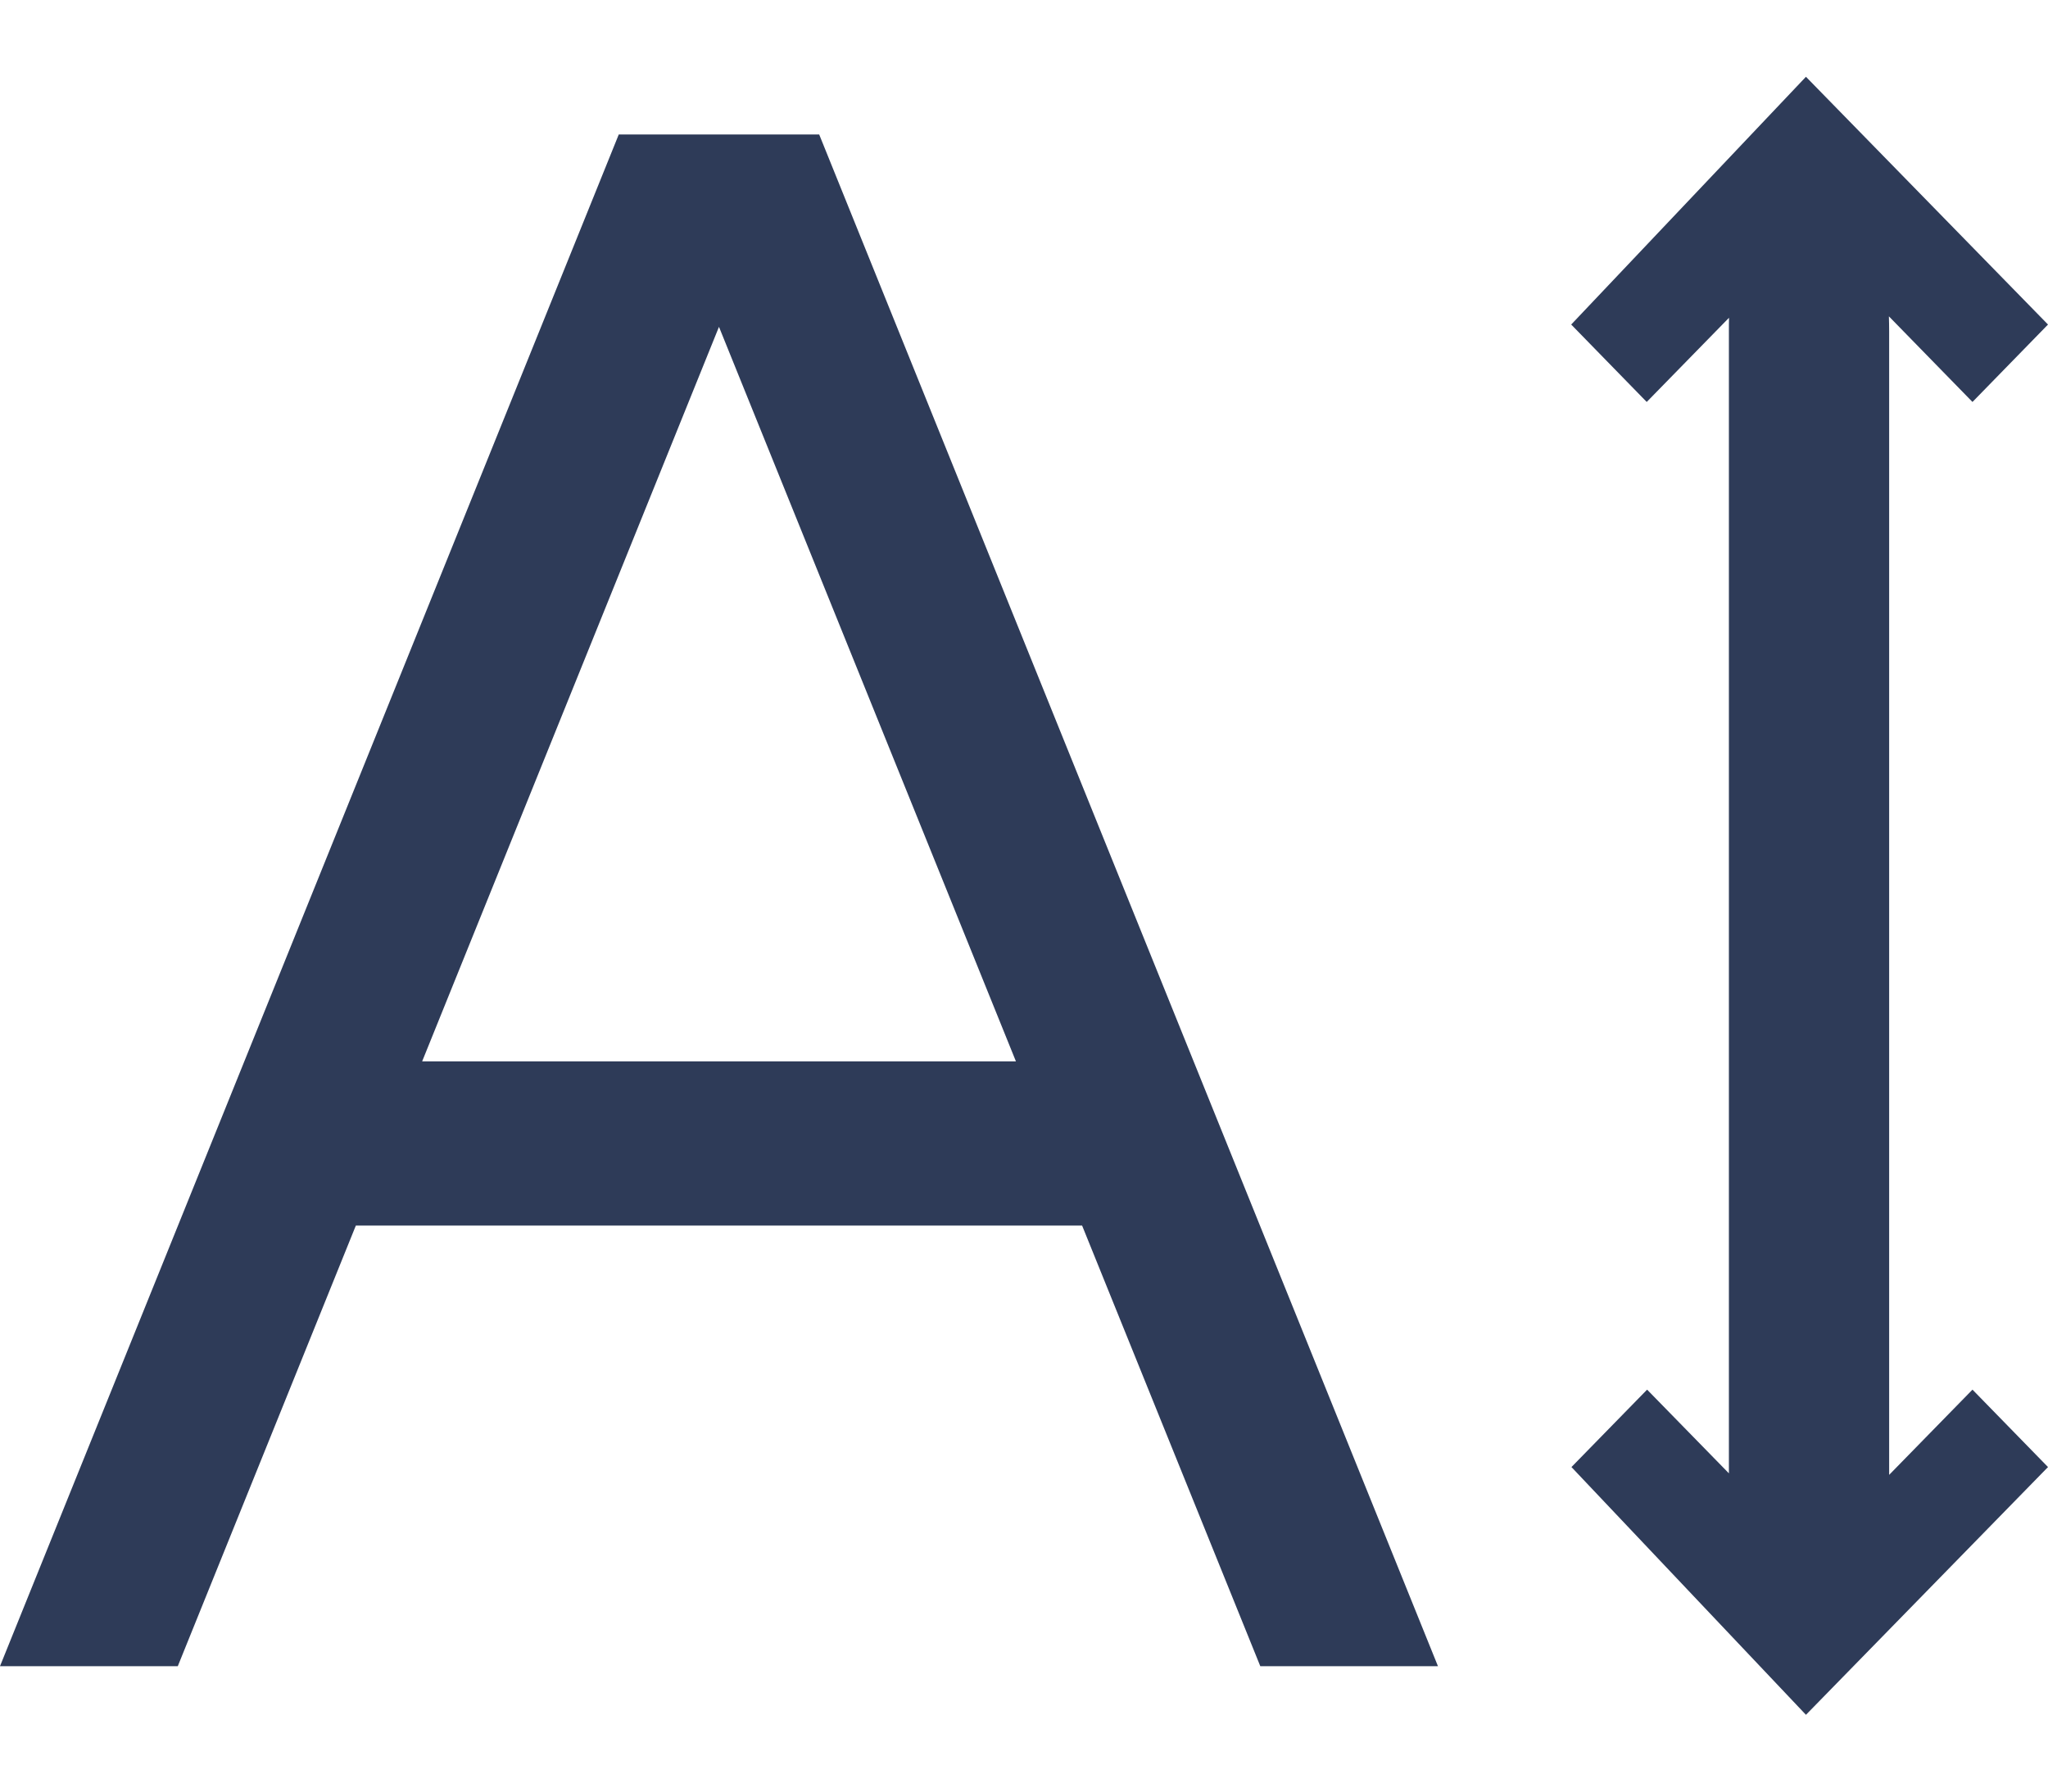
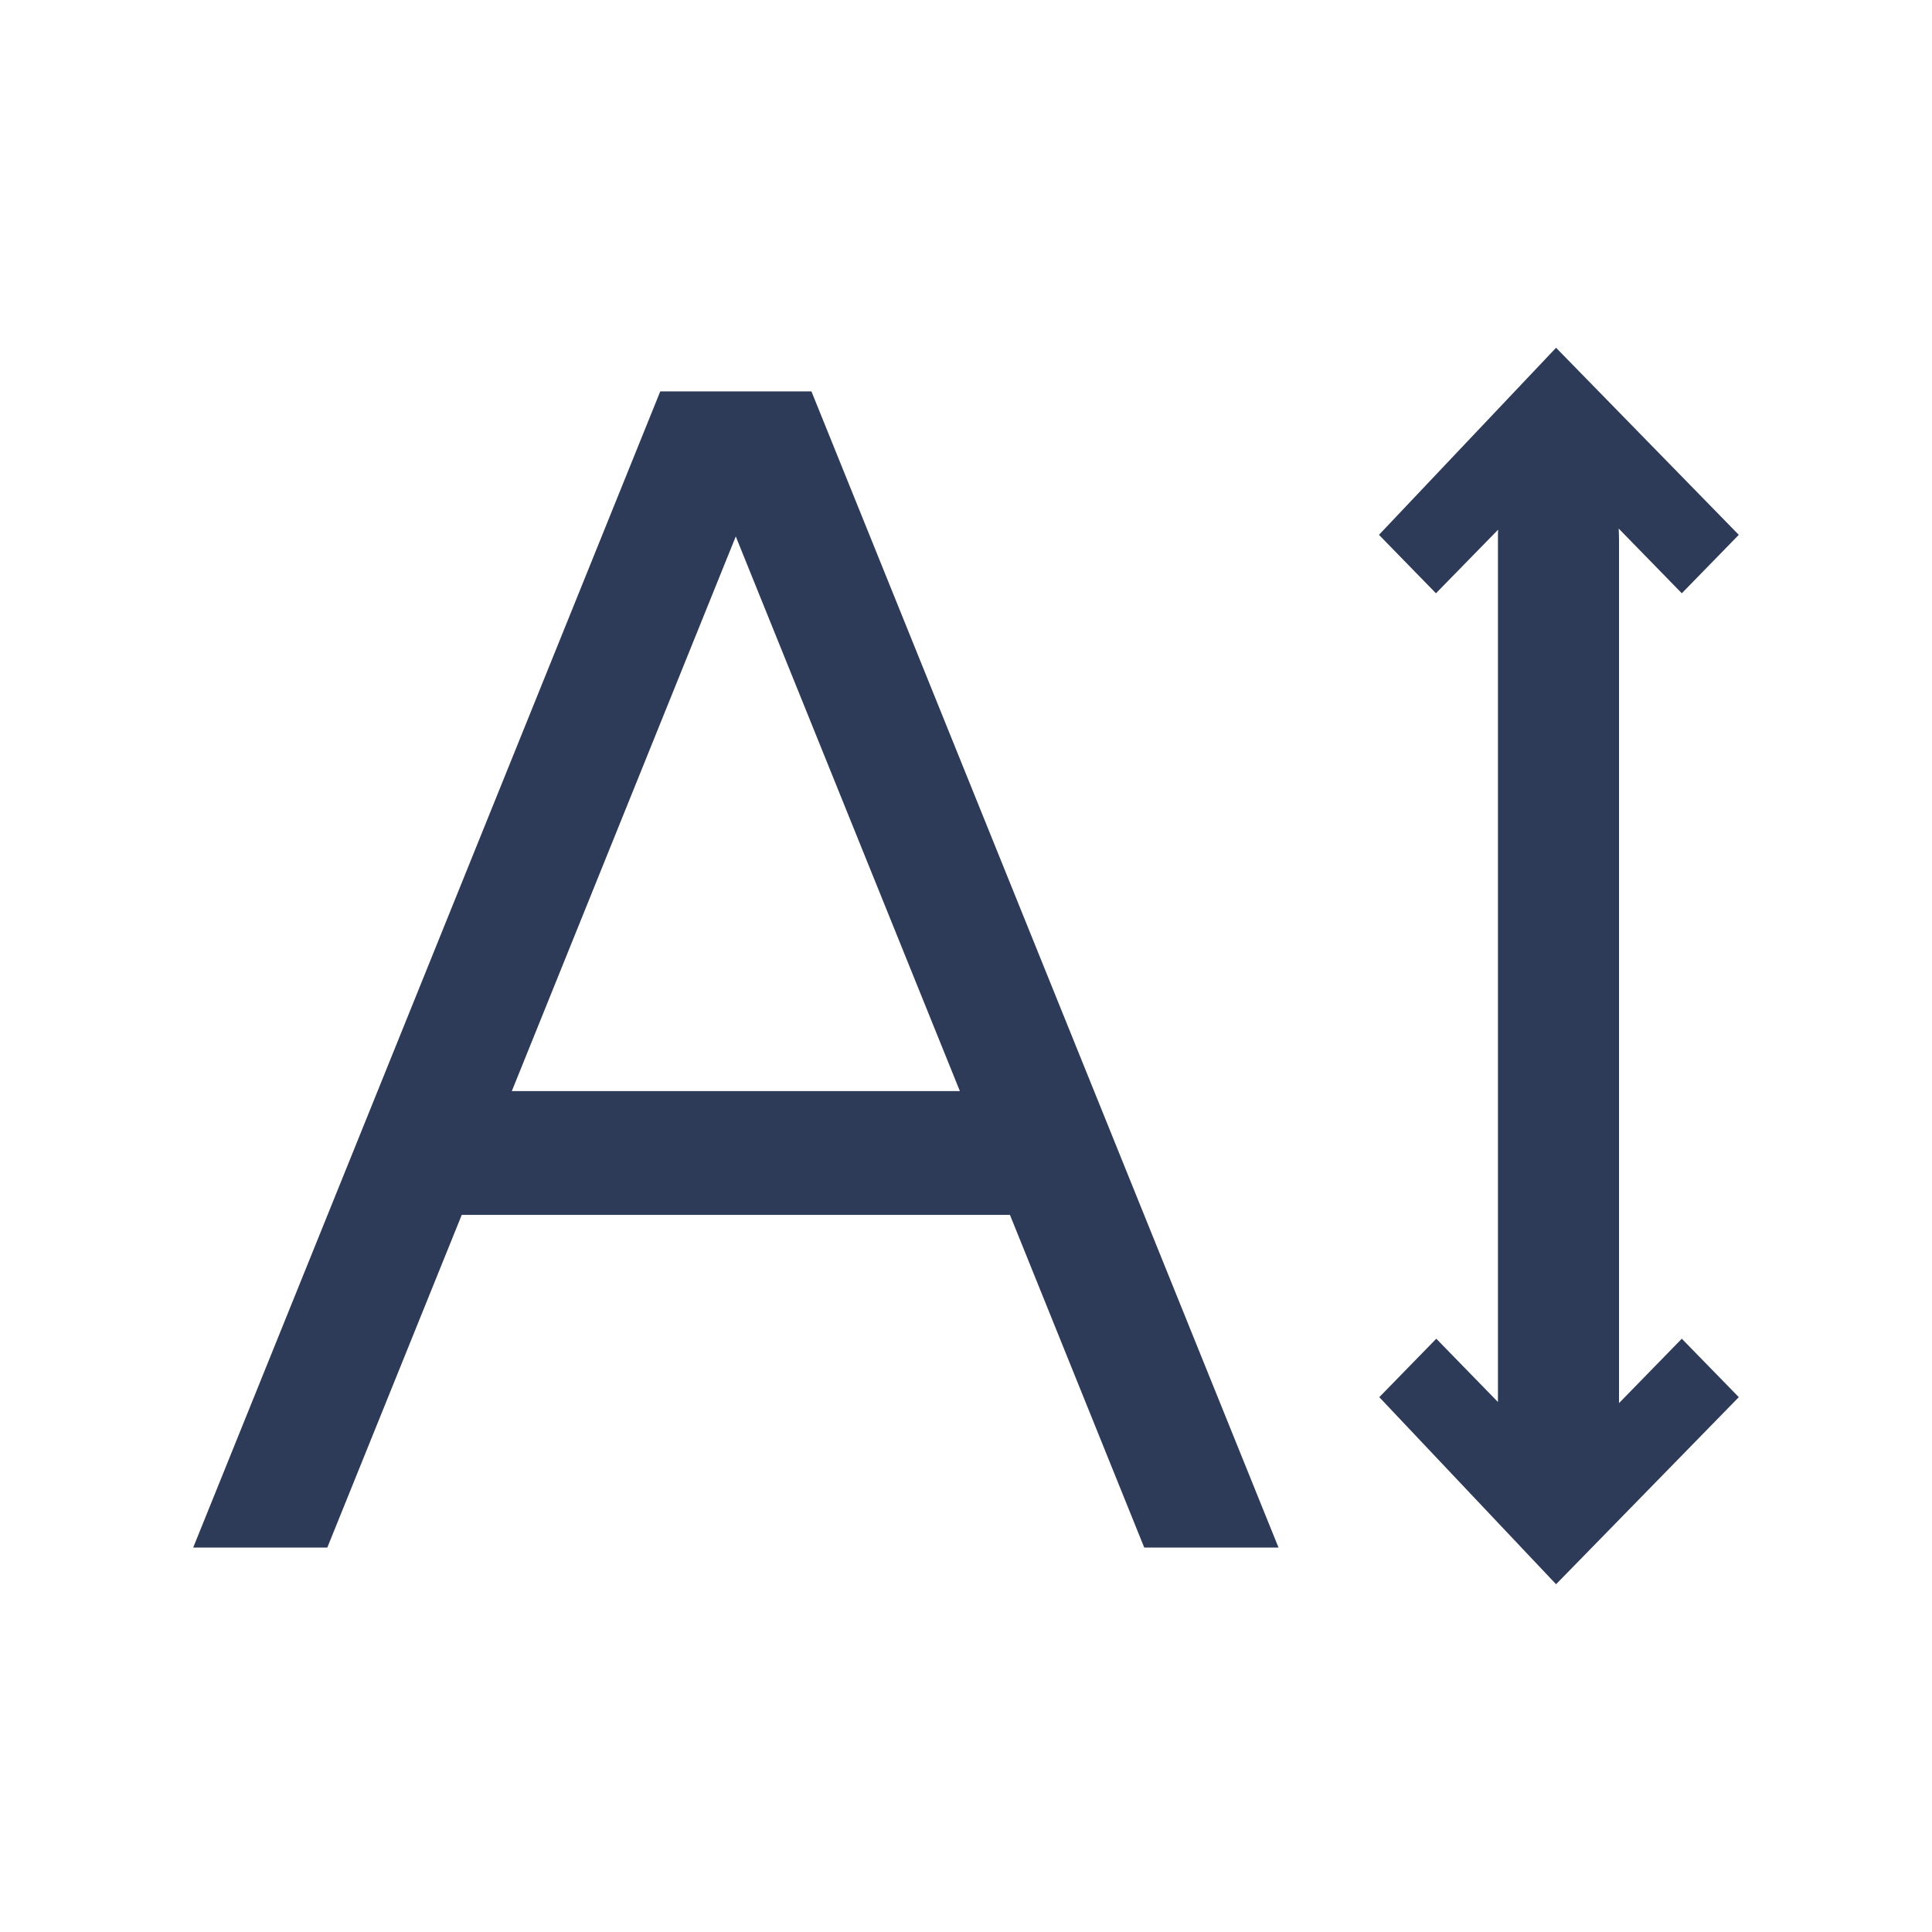
- <svg xmlns="http://www.w3.org/2000/svg" width="16" height="14" viewBox="0 0 16 14" fill="none">
-   <path d="M7.937 8.294L5.617 2.554L3.298 8.294H7.937V8.294ZM8.454 9.577H2.78L1.389 13.02H0L4.834 1.051H6.4L11.234 13.02H9.846L8.454 9.577ZM14.759 11.525L15.41 10.859L16 11.464L14.109 13.4L12.277 11.464L12.868 10.859L13.507 11.513V2.588C13.507 2.552 13.507 2.517 13.508 2.483L12.865 3.141L12.275 2.536L14.109 0.6L16 2.536L15.41 3.141L14.757 2.472C14.758 2.509 14.759 2.548 14.759 2.588V11.525Z" fill="#2E3B58" />
+ <svg xmlns="http://www.w3.org/2000/svg" width="12" height="12" viewBox="0 0 12 12" fill="none">
+   <path d="M5.962 6.777L4.57 3.332L3.179 6.777H5.962V6.777ZM6.273 7.546H2.868L2.033 9.612H1.2L4.101 2.431H5.04L7.941 9.612H7.107L6.273 7.546ZM10.056 8.715L10.446 8.315L10.8 8.678L9.665 9.84L8.567 8.678L8.921 8.315L9.304 8.708V3.353C9.304 3.331 9.304 3.31 9.305 3.29L8.919 3.685L8.565 3.322L9.665 2.16L10.8 3.322L10.446 3.685L10.054 3.283C10.055 3.305 10.056 3.329 10.056 3.353V8.715Z" fill="#2E3B58" />
</svg>
